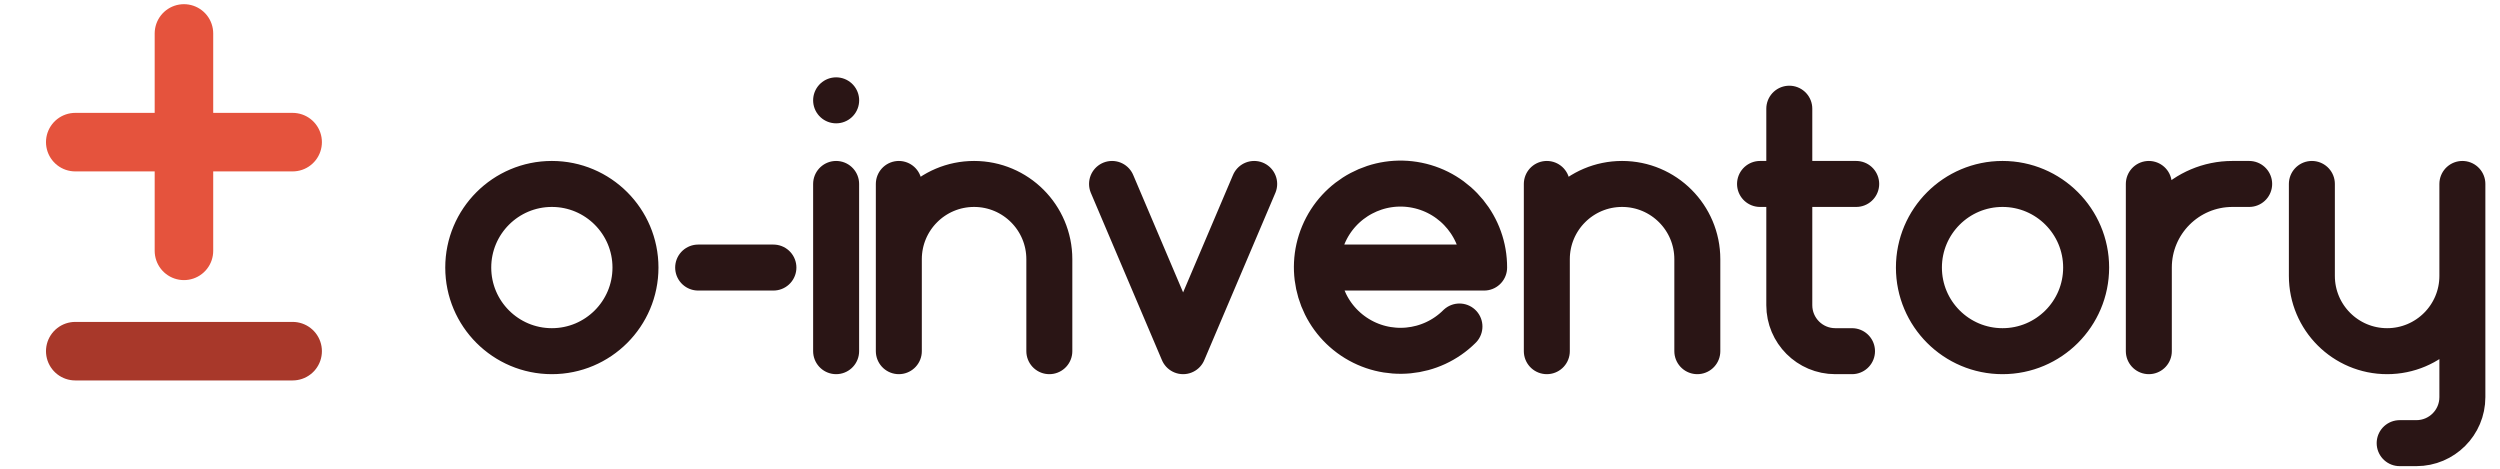
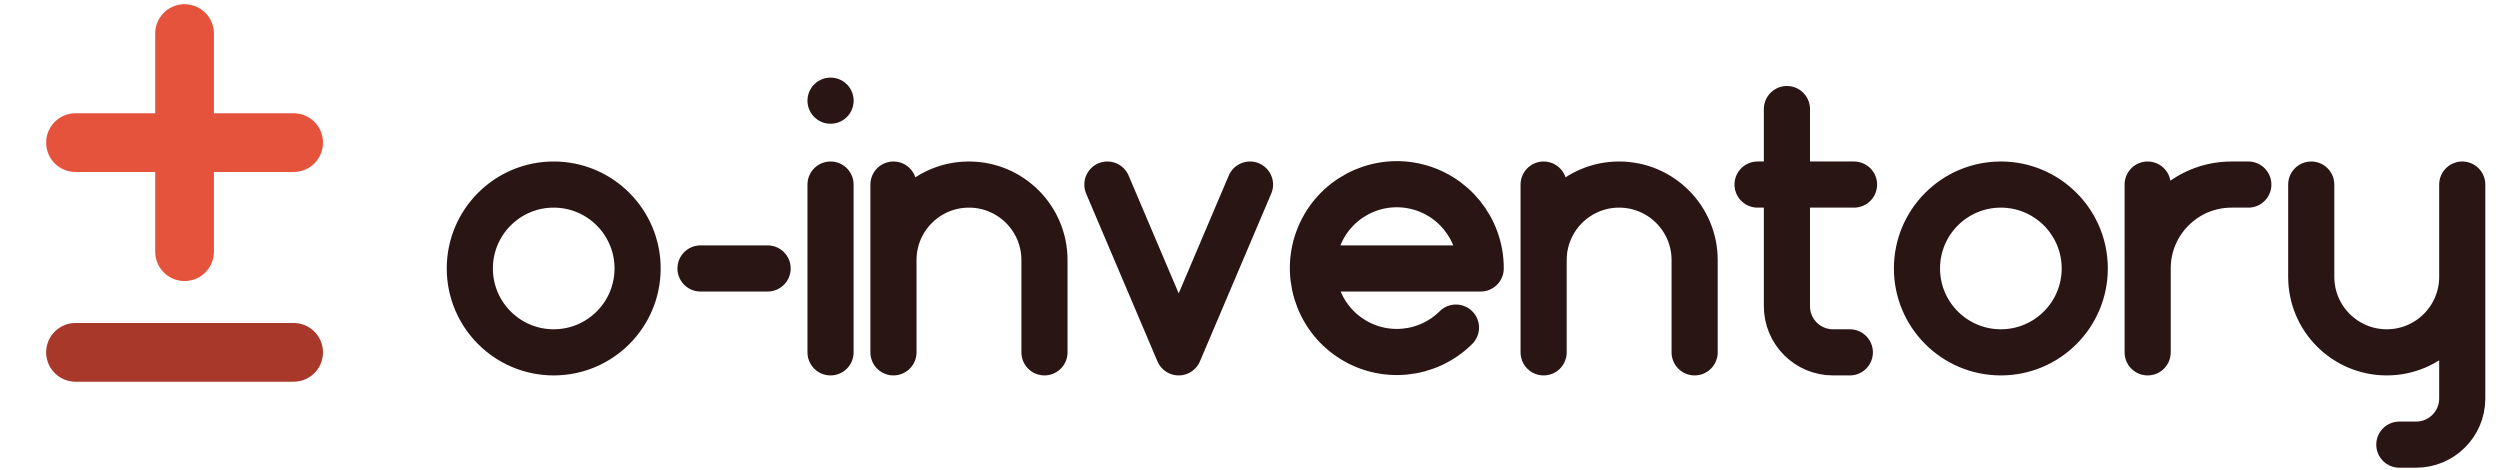
- <svg xmlns="http://www.w3.org/2000/svg" viewBox="0 0 598 112" width="598" height="112" role="img" aria-label="o-inventory">
+ <svg xmlns="http://www.w3.org/2000/svg" viewBox="0 0 596 112" width="596" height="112" role="img" aria-label="o-inventory">
  <g transform="translate(-20 -16)">
    <path d="M38 50H90M64 24V76" stroke="#e5533d" stroke-width="14" stroke-linecap="round" stroke-linejoin="round" />
    <path d="M38 100H90" stroke="#a8382a" stroke-width="14" stroke-linecap="round" stroke-linejoin="round" />
  </g>
-   <path d="M132 44a20 20 0 1 0 0.01 0M167 64h18M200 44V84M200 24h0.01M215 44V84M215 62a18 18 0 0 1 36 0V84M266 44L283 84L300 44M315 64H355A20 20 0 1 0 349.1 78.1M370 44V84M370 62a18 18 0 0 1 36 0V84M428 26V73a11 11 0 0 0 11 11h4M421 44H444M479 44a20 20 0 1 0 0.01 0M514 44V84M514 64a20 20 0 0 1 20 -20h4M553 44V66a18 18 0 0 0 36 0M589 44V95a11 11 0 0 1 -11 11h-4" fill="none" stroke="#2a1515" stroke-width="11" stroke-linecap="round" stroke-linejoin="round" />
+   <path d="M132 44a20 20 0 1 0 0.01 0M167 64h16M198 44V84M198 24h0.01M213 44V84M213 62a18 18 0 0 1 36 0V84M264 44L281 84L298 44M313 64H353A20 20 0 1 0 347.1 78.1M368 44V84M368 62a18 18 0 0 1 36 0V84M426 26V73a11 11 0 0 0 11 11h4M419 44H442M477 44a20 20 0 1 0 0.01 0M512 44V84M512 64a20 20 0 0 1 20 -20h4M551 44V66a18 18 0 0 0 36 0M587 44V95a11 11 0 0 1 -11 11h-4" fill="none" stroke="#2a1515" stroke-width="11" stroke-linecap="round" stroke-linejoin="round" />
</svg>
